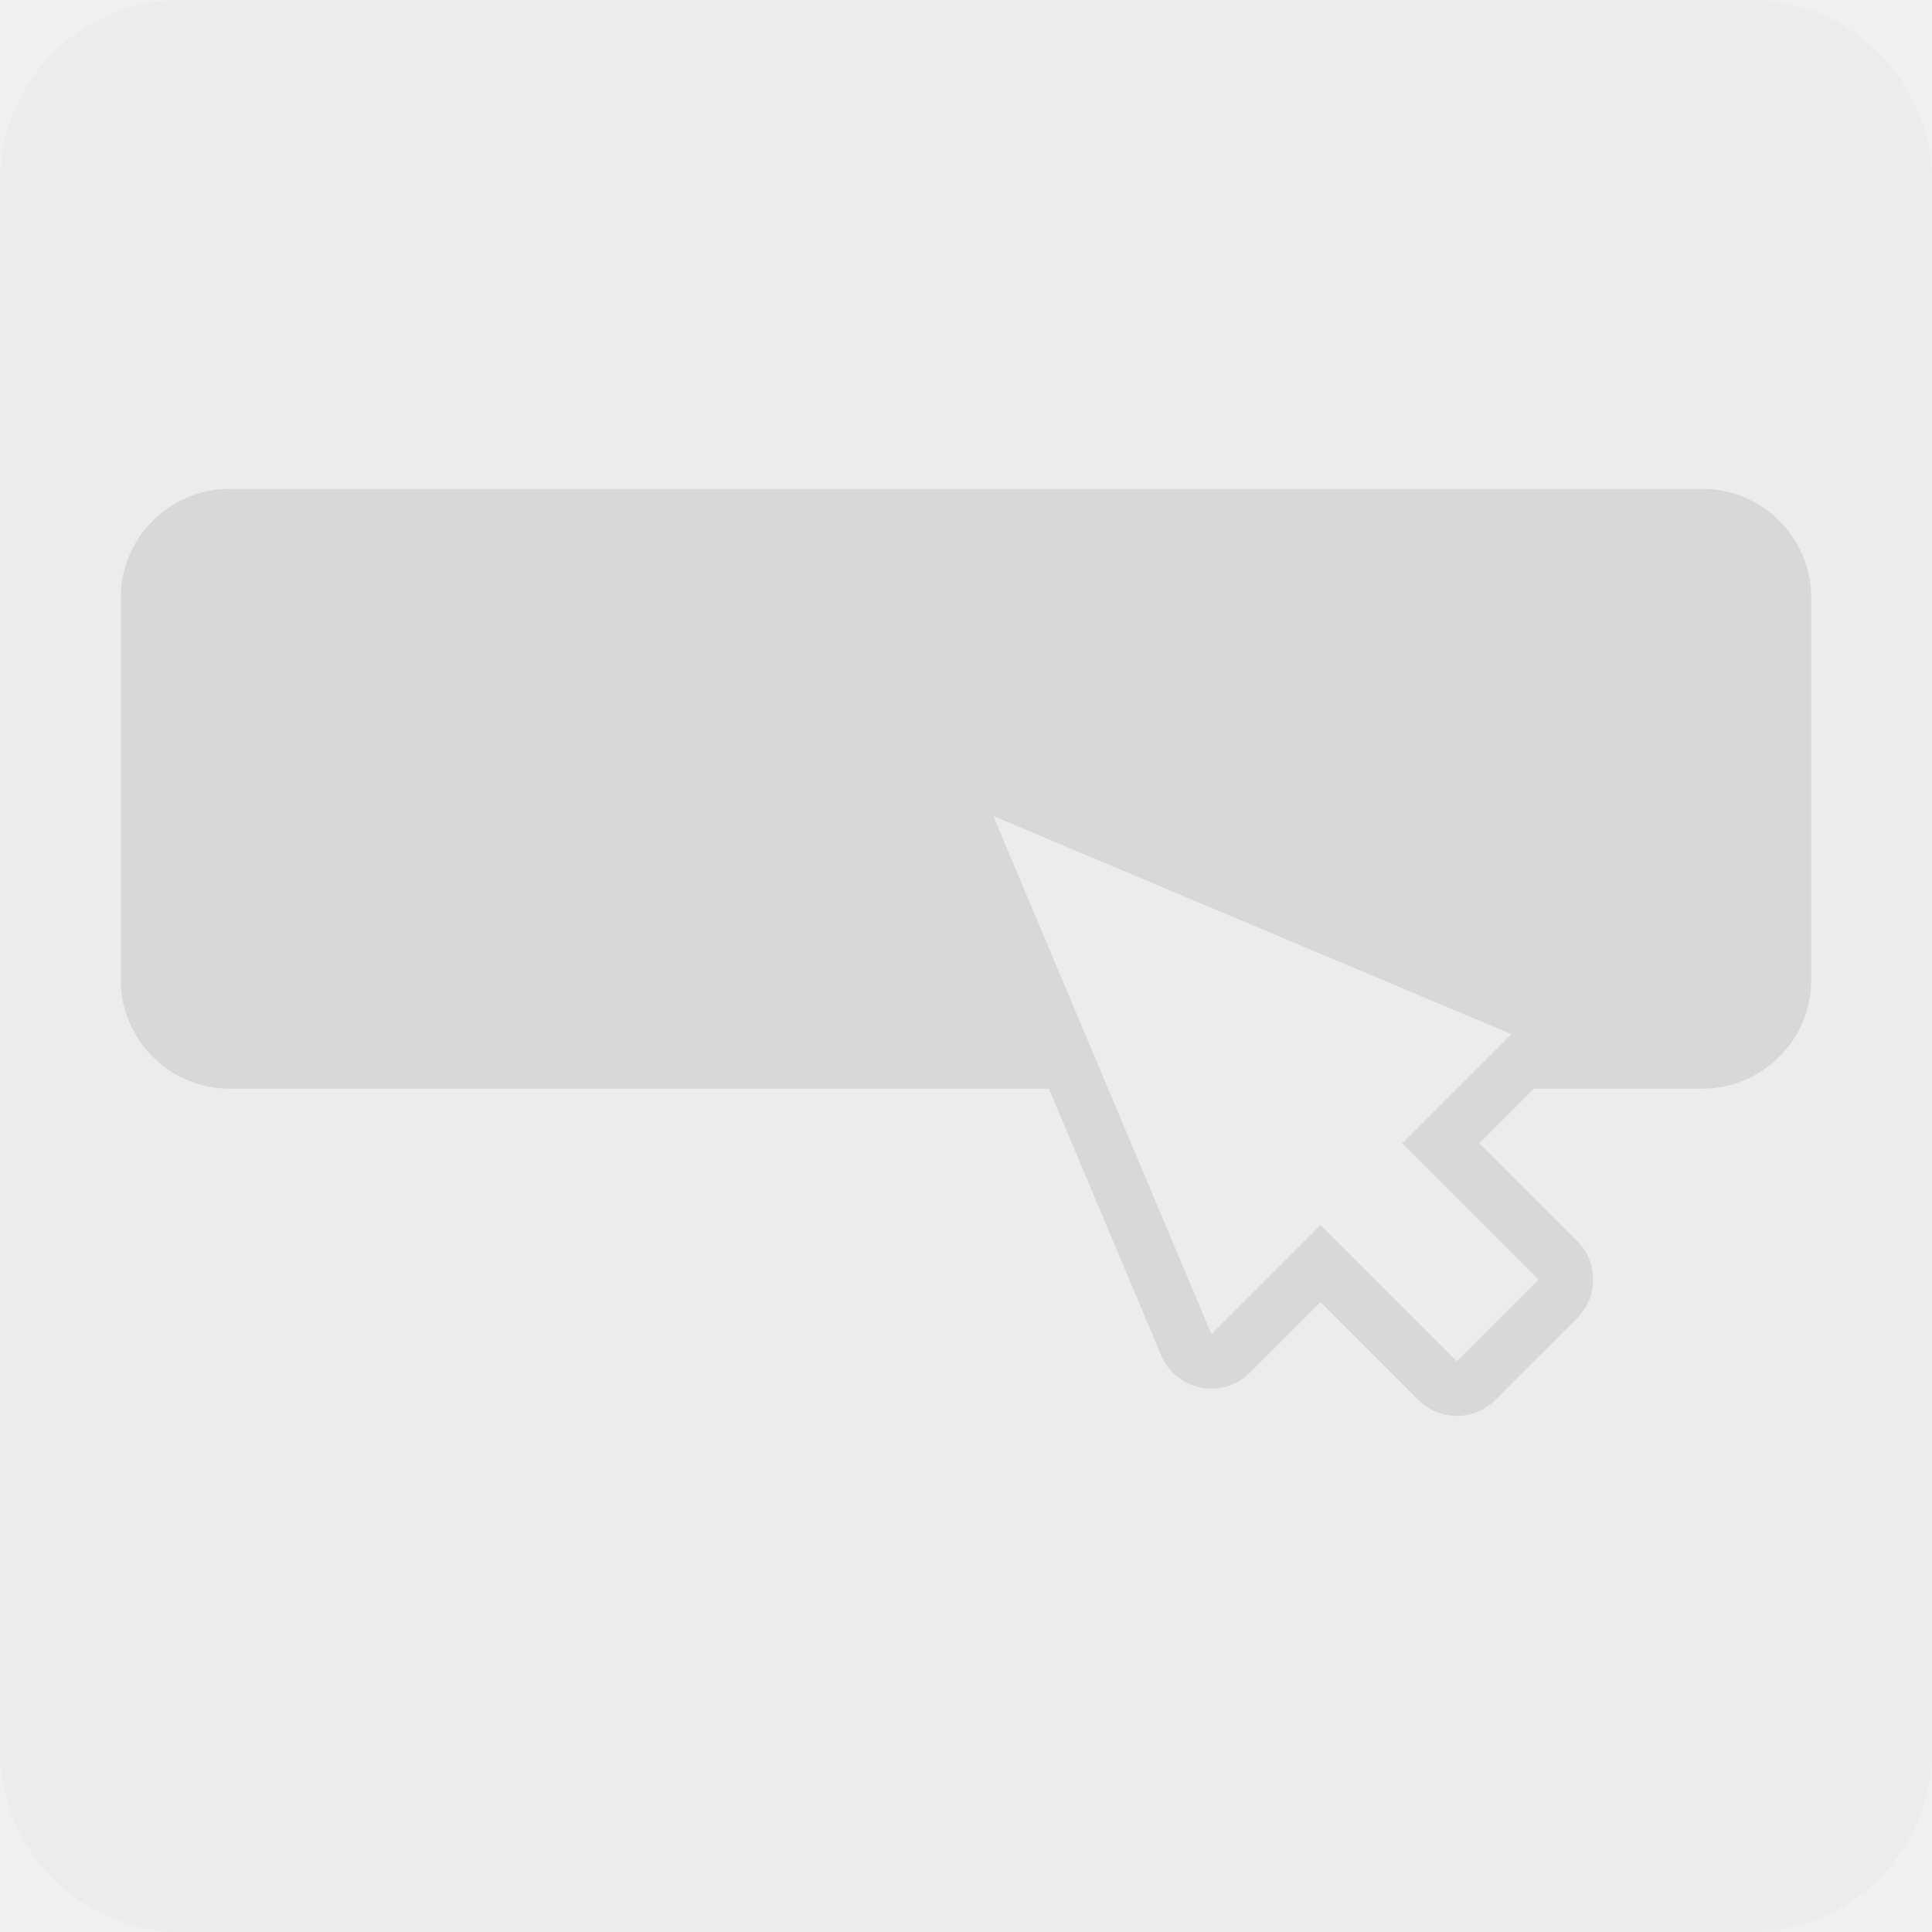
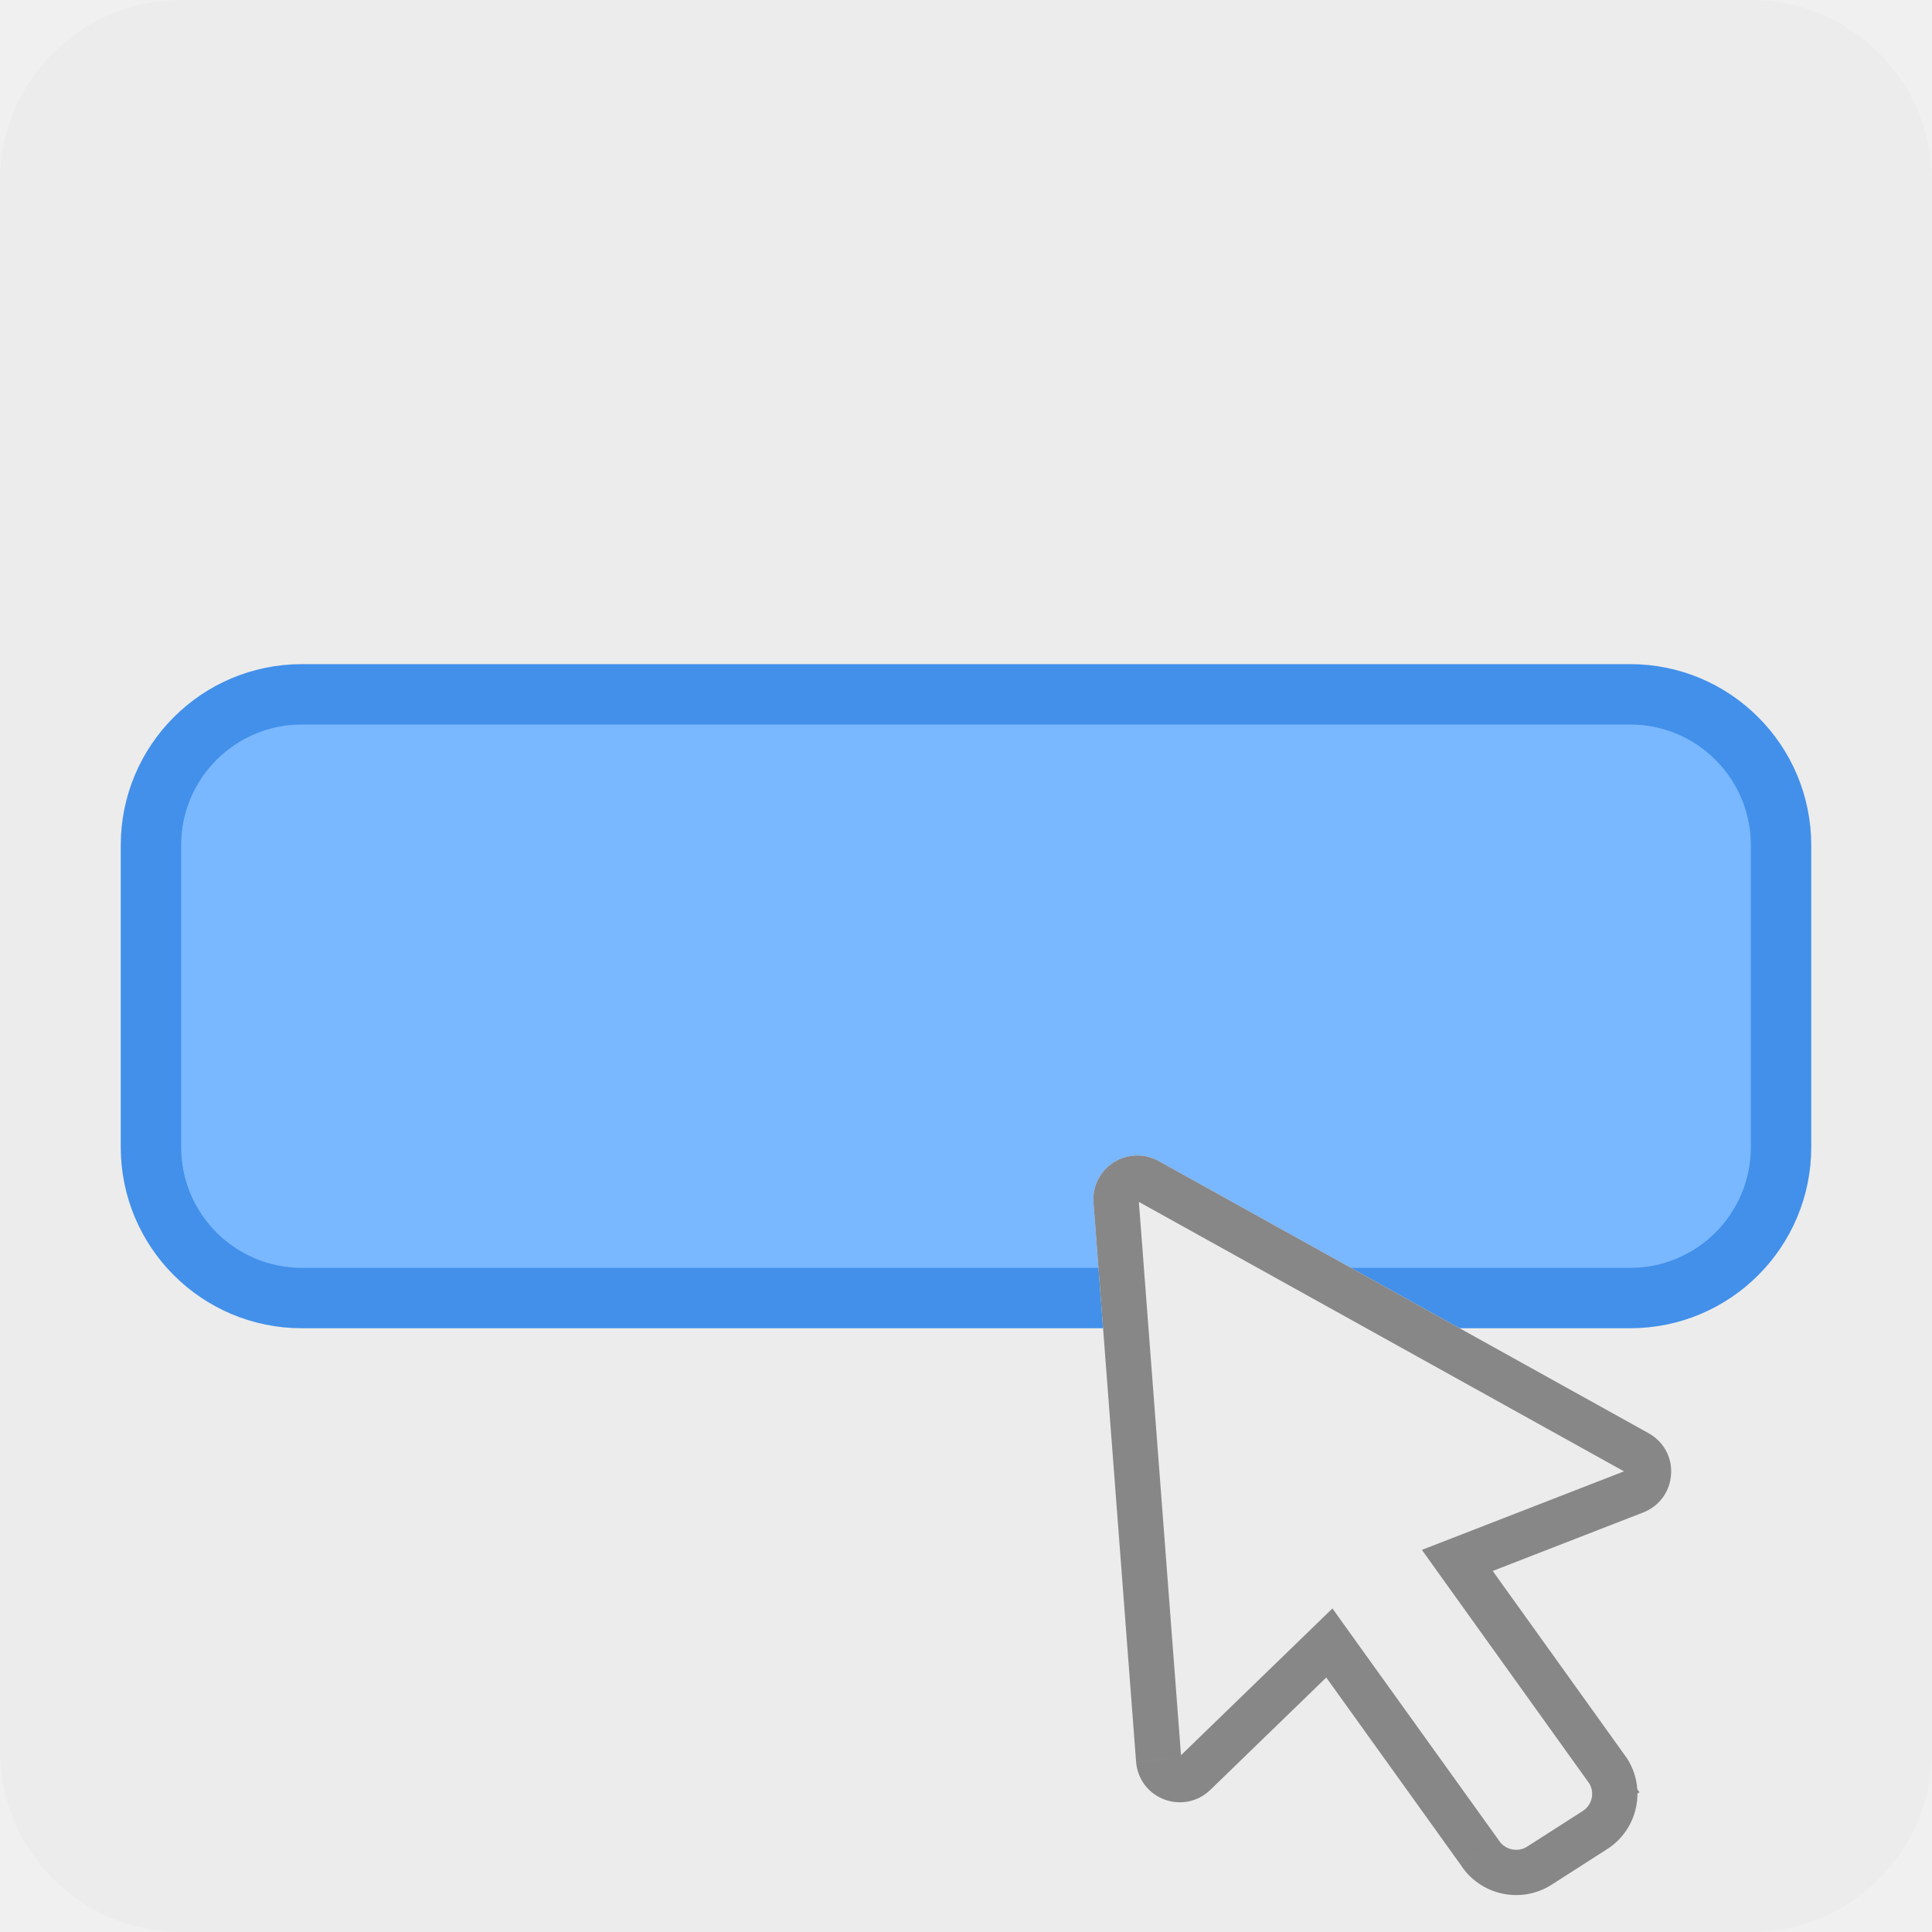
<svg xmlns="http://www.w3.org/2000/svg" width="32" height="32" viewBox="0 0 32 32" fill="none">
  <rect width="32" height="32" rx="3" fill="#ECECEC" />
-   <path d="M28.194 8.097H3.806C2.809 8.097 2 8.906 2 9.903V16.226C2 17.223 2.809 18.032 3.806 18.032H17.373L19.232 22.446C19.478 23.035 20.247 23.191 20.703 22.735L21.871 21.568L23.49 23.187C23.843 23.54 24.415 23.54 24.767 23.187L26.122 21.832C26.475 21.48 26.475 20.908 26.122 20.555L24.503 18.936L25.406 18.032H28.193C29.191 18.032 30 17.224 30 16.226L30 9.903C30 8.906 29.191 8.097 28.194 8.097ZM25.484 21.194L24.129 22.549L21.871 20.291L20.065 22.097L16.452 13.516L25.033 17.129L23.226 18.936L25.484 21.194Z" fill="#D8D8D8" />
+   <rect x="2.5" y="11.5" width="27" height="10" rx="2.5" fill="#79B7FF" stroke="#4290EA" />
+   <mask id="path-3-inside-1_406_362" fill="white">
+     <path fill-rule="evenodd" clip-rule="evenodd" d="M27.305 23.738C27.554 23.876 27.698 24.138 27.678 24.422C27.659 24.707 27.483 24.947 27.217 25.051L24.724 26.02L26.948 29.123C27.049 29.28 27.107 29.456 27.119 29.637L27.155 29.686L27.121 29.707C27.121 29.786 27.113 29.865 27.096 29.944C27.033 30.228 26.863 30.472 26.618 30.628L25.701 31.216C25.194 31.541 24.518 31.393 24.193 30.887L21.967 27.785L20.047 29.646C19.868 29.819 19.624 29.886 19.388 29.835C19.352 29.827 19.317 29.817 19.283 29.804C19.017 29.703 18.838 29.463 18.817 29.18L18.112 19.921C18.09 19.654 18.219 19.397 18.444 19.253C18.669 19.109 18.956 19.101 19.19 19.23L27.305 23.738Z" />
+   </mask>
+   <path fill-rule="evenodd" clip-rule="evenodd" d="M27.305 23.738C27.554 23.876 27.698 24.138 27.678 24.422C27.659 24.707 27.483 24.947 27.217 25.051L24.724 26.02L26.948 29.123C27.049 29.28 27.107 29.456 27.119 29.637L27.155 29.686L27.121 29.707C27.121 29.786 27.113 29.865 27.096 29.944C27.033 30.228 26.863 30.472 26.618 30.628L25.701 31.216C25.194 31.541 24.518 31.393 24.193 30.887L21.967 27.785L20.047 29.646C19.868 29.819 19.624 29.886 19.388 29.835C19.352 29.827 19.317 29.817 19.283 29.804C19.017 29.703 18.838 29.463 18.817 29.18L18.112 19.921C18.09 19.654 18.219 19.397 18.444 19.253C18.669 19.109 18.956 19.101 19.19 19.23L27.305 23.738Z" fill="#ECECEC" />
+   <path d="M27.678 24.422L28.427 24.474L28.427 24.474L27.678 24.422ZM27.305 23.738L26.941 24.394L26.941 24.394L27.305 23.738ZM27.217 25.051L27.489 25.75L27.489 25.75L27.217 25.051ZM24.724 26.02L24.452 25.321L23.551 25.671L24.114 26.457L24.724 26.02ZM26.948 29.123L27.578 28.715L27.568 28.7L27.557 28.686L26.948 29.123ZM27.119 29.637L26.37 29.686L26.385 29.905L26.515 30.082L27.119 29.637ZM27.155 29.686L27.559 30.317L28.233 29.885L27.758 29.241L27.155 29.686ZM27.121 29.707L26.716 29.076L26.371 29.297L26.371 29.708L27.121 29.707ZM26.618 30.628L26.214 29.997L26.618 30.628ZM25.701 31.216L25.296 30.585L25.296 30.585L25.701 31.216ZM24.193 30.887L24.825 30.482L24.814 30.465L24.802 30.449L24.193 30.887ZM21.967 27.785L22.576 27.348L22.069 26.641L21.445 27.246L21.967 27.785ZM20.047 29.646L20.567 30.186L20.569 30.184L20.047 29.646ZM19.283 29.804L19.55 29.104L19.549 29.103L19.283 29.804ZM18.817 29.18L19.565 29.123L19.565 29.122L18.817 29.18ZM18.112 19.921L18.86 19.864L18.859 19.861L18.112 19.921ZM18.444 19.253L18.039 18.622L18.039 18.622L18.444 19.253ZM19.19 19.23L19.554 18.574L19.552 18.574L19.19 19.23ZM28.427 24.474C28.466 23.897 28.171 23.361 27.669 23.082L26.941 24.394C26.942 24.394 26.941 24.394 26.939 24.392C26.938 24.39 26.936 24.388 26.934 24.385C26.932 24.382 26.931 24.378 26.93 24.376C26.93 24.373 26.93 24.371 26.93 24.372L28.427 24.474ZM27.489 25.75C28.028 25.54 28.387 25.046 28.427 24.474L26.93 24.372C26.93 24.373 26.93 24.372 26.931 24.37C26.931 24.367 26.933 24.364 26.935 24.361C26.937 24.358 26.94 24.356 26.942 24.354C26.945 24.352 26.946 24.352 26.945 24.352L27.489 25.75ZM24.995 26.719L27.489 25.75L26.945 24.352L24.452 25.321L24.995 26.719ZM27.557 28.686L25.333 25.583L24.114 26.457L26.338 29.56L27.557 28.686ZM27.867 29.588C27.847 29.279 27.749 28.98 27.578 28.715L26.318 29.53C26.35 29.58 26.367 29.633 26.37 29.686L27.867 29.588ZM27.758 29.241L27.723 29.192L26.515 30.082L26.551 30.131L27.758 29.241ZM27.526 30.339L27.559 30.317L26.75 29.054L26.716 29.076L27.526 30.339ZM27.828 30.104C27.857 29.973 27.871 29.84 27.871 29.706L26.371 29.708C26.371 29.732 26.369 29.757 26.363 29.784L27.828 30.104ZM27.023 31.26C27.434 30.997 27.723 30.584 27.828 30.104L26.363 29.784C26.343 29.872 26.292 29.947 26.214 29.997L27.023 31.26ZM26.105 31.848L27.023 31.26L26.214 29.997L25.296 30.585L26.105 31.848ZM23.562 31.291C24.11 32.146 25.25 32.396 26.105 31.848L25.296 30.585C25.138 30.686 24.926 30.64 24.825 30.482L23.562 31.291ZM21.358 28.222L23.584 31.324L24.802 30.449L22.576 27.348L21.358 28.222ZM20.569 30.184L22.489 28.323L21.445 27.246L19.525 29.107L20.569 30.184ZM19.227 30.567C19.71 30.673 20.208 30.532 20.567 30.186L19.526 29.106C19.525 29.107 19.525 29.107 19.527 29.106C19.529 29.105 19.531 29.104 19.534 29.103C19.537 29.102 19.54 29.102 19.543 29.102C19.546 29.102 19.547 29.102 19.548 29.102L19.227 30.567ZM19.016 30.505C19.096 30.535 19.169 30.555 19.227 30.567L19.548 29.102C19.536 29.099 19.539 29.099 19.55 29.104L19.016 30.505ZM18.069 29.236C18.112 29.808 18.477 30.301 19.017 30.506L19.549 29.103C19.549 29.103 19.55 29.104 19.553 29.105C19.555 29.107 19.557 29.11 19.559 29.112C19.562 29.115 19.563 29.118 19.564 29.12C19.565 29.122 19.565 29.123 19.565 29.123L18.069 29.236ZM17.364 19.978L18.069 29.236L19.565 29.122L18.86 19.864L17.364 19.978ZM18.039 18.622C17.583 18.914 17.32 19.435 17.364 19.981L18.859 19.861C18.86 19.872 18.855 19.881 18.849 19.884L18.039 18.622ZM19.552 18.574C19.08 18.312 18.499 18.327 18.039 18.622L18.849 19.884C18.84 19.89 18.831 19.889 18.827 19.887L19.552 18.574ZM27.669 23.082L19.554 18.574L18.825 19.886L26.941 24.394L27.669 23.082Z" fill="#878787" mask="url(#path-3-inside-1_406_362)" />
</svg>
